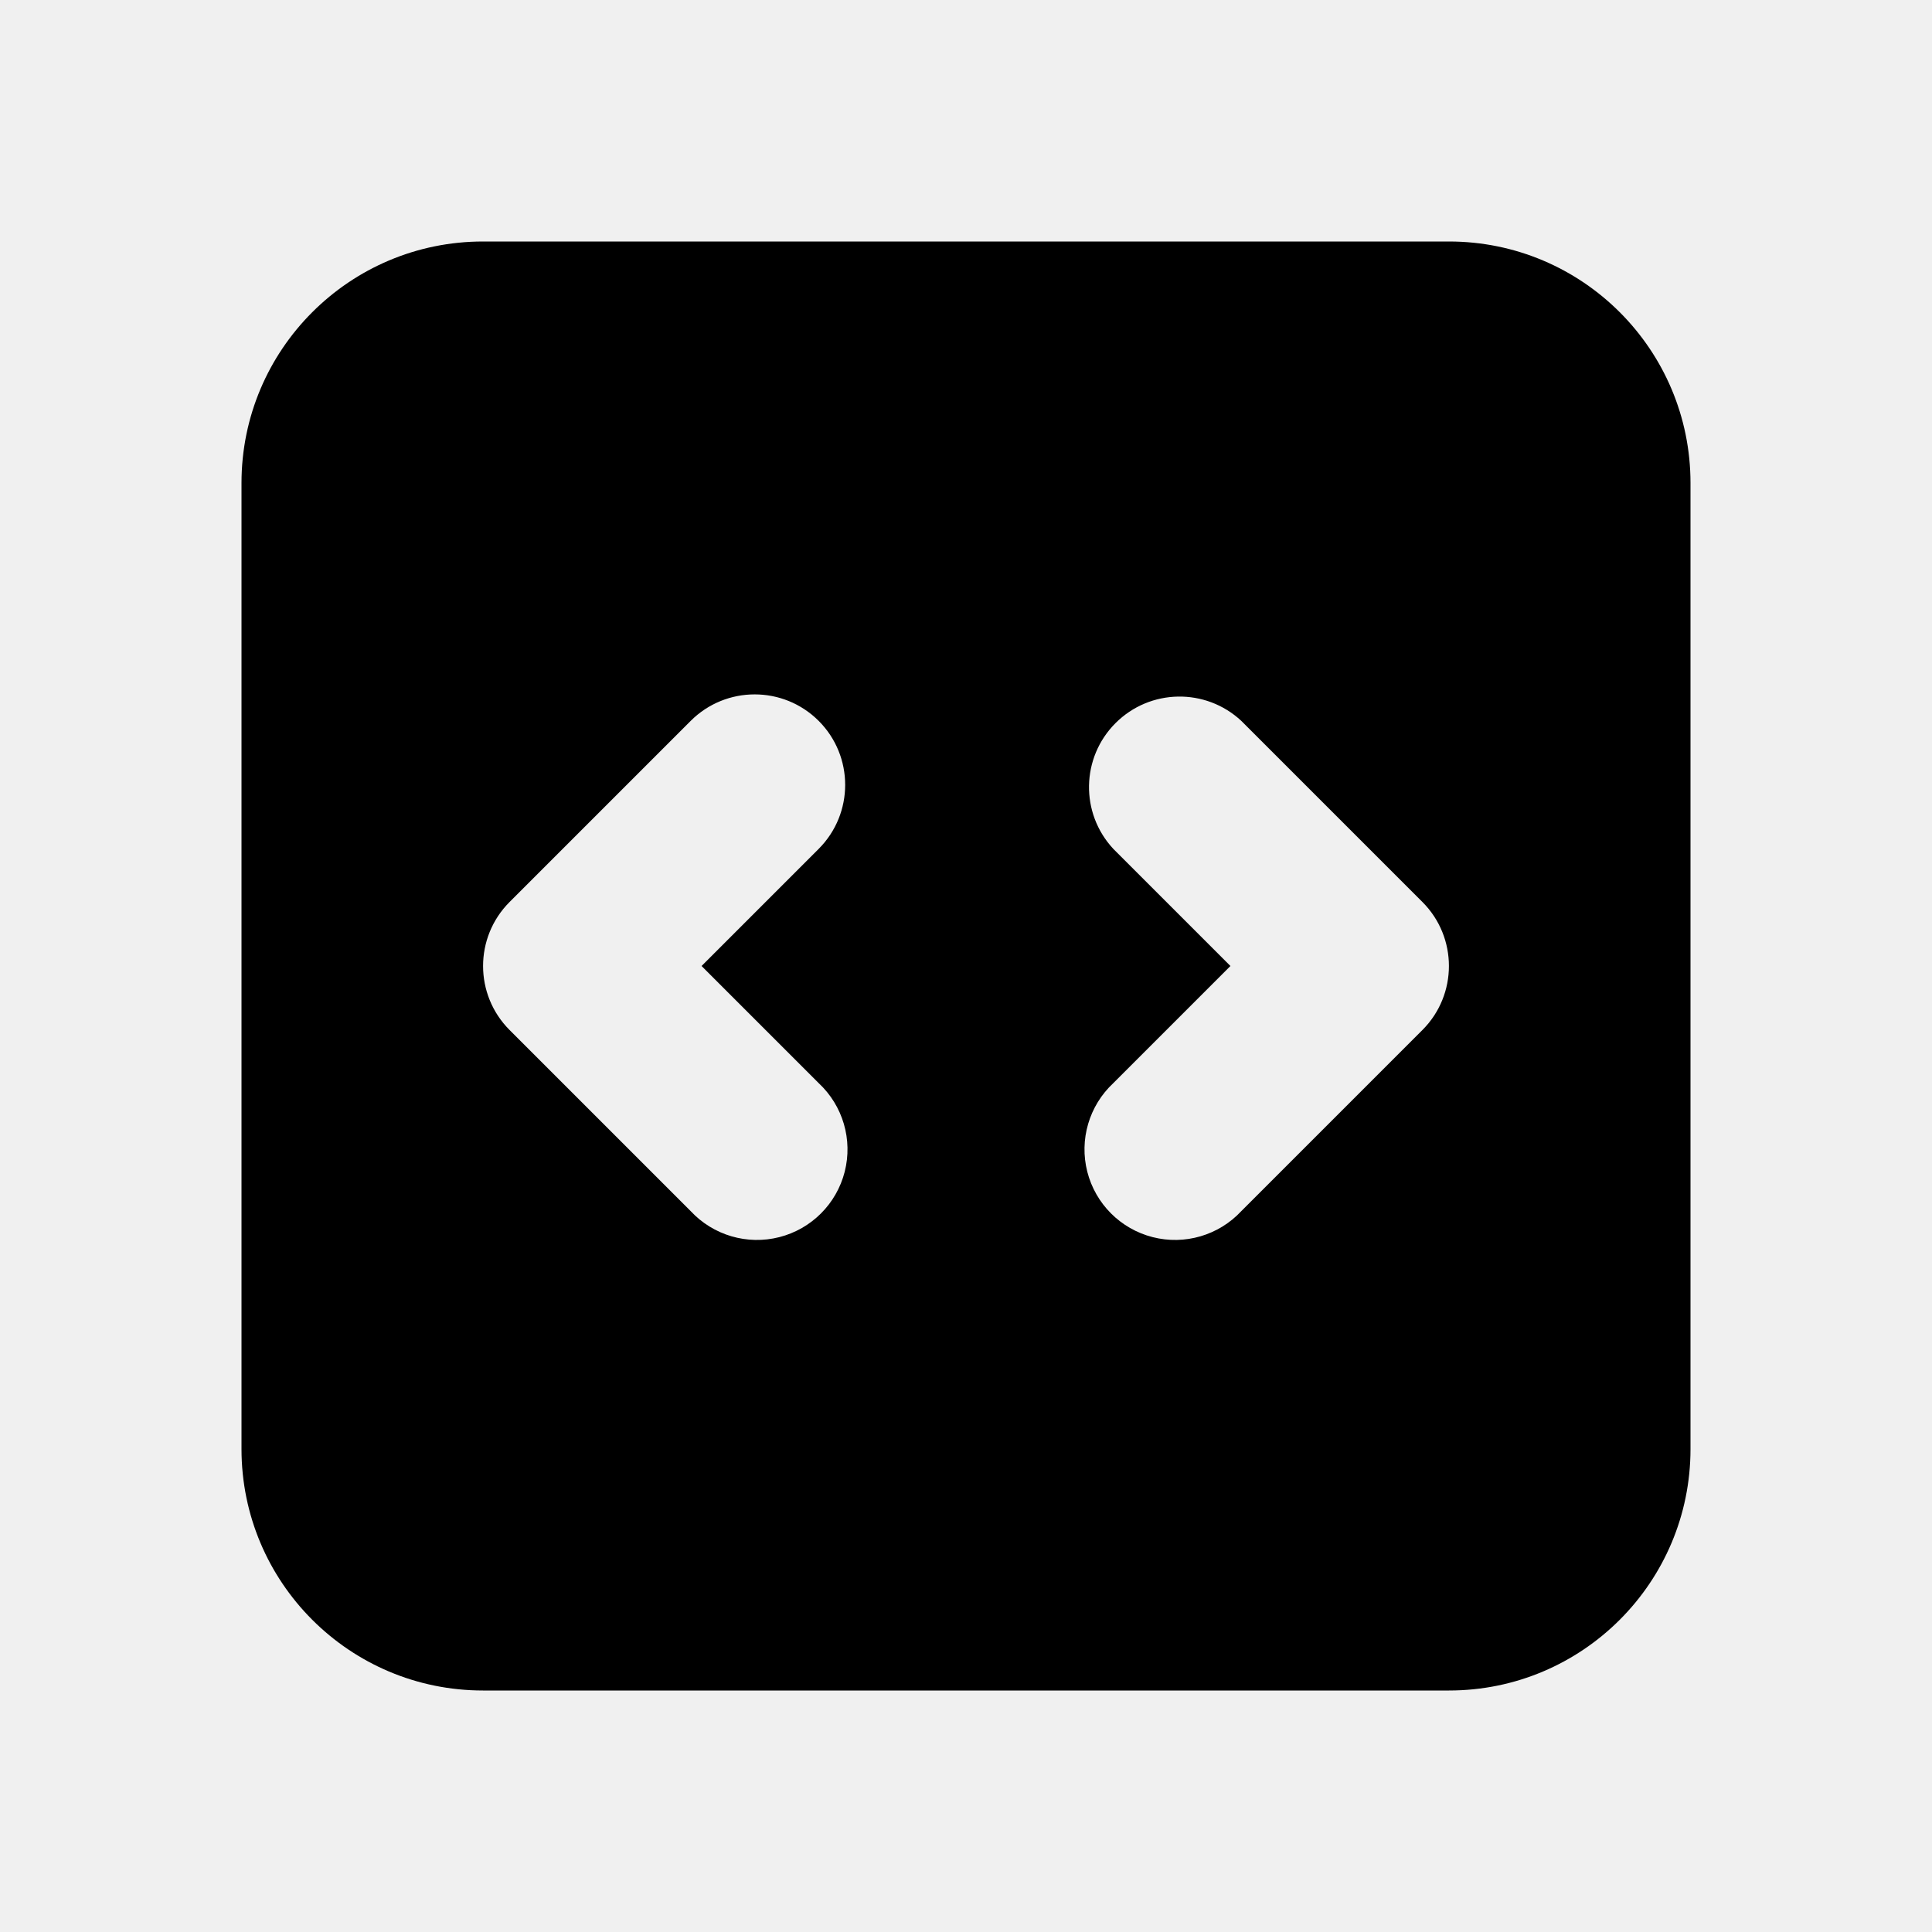
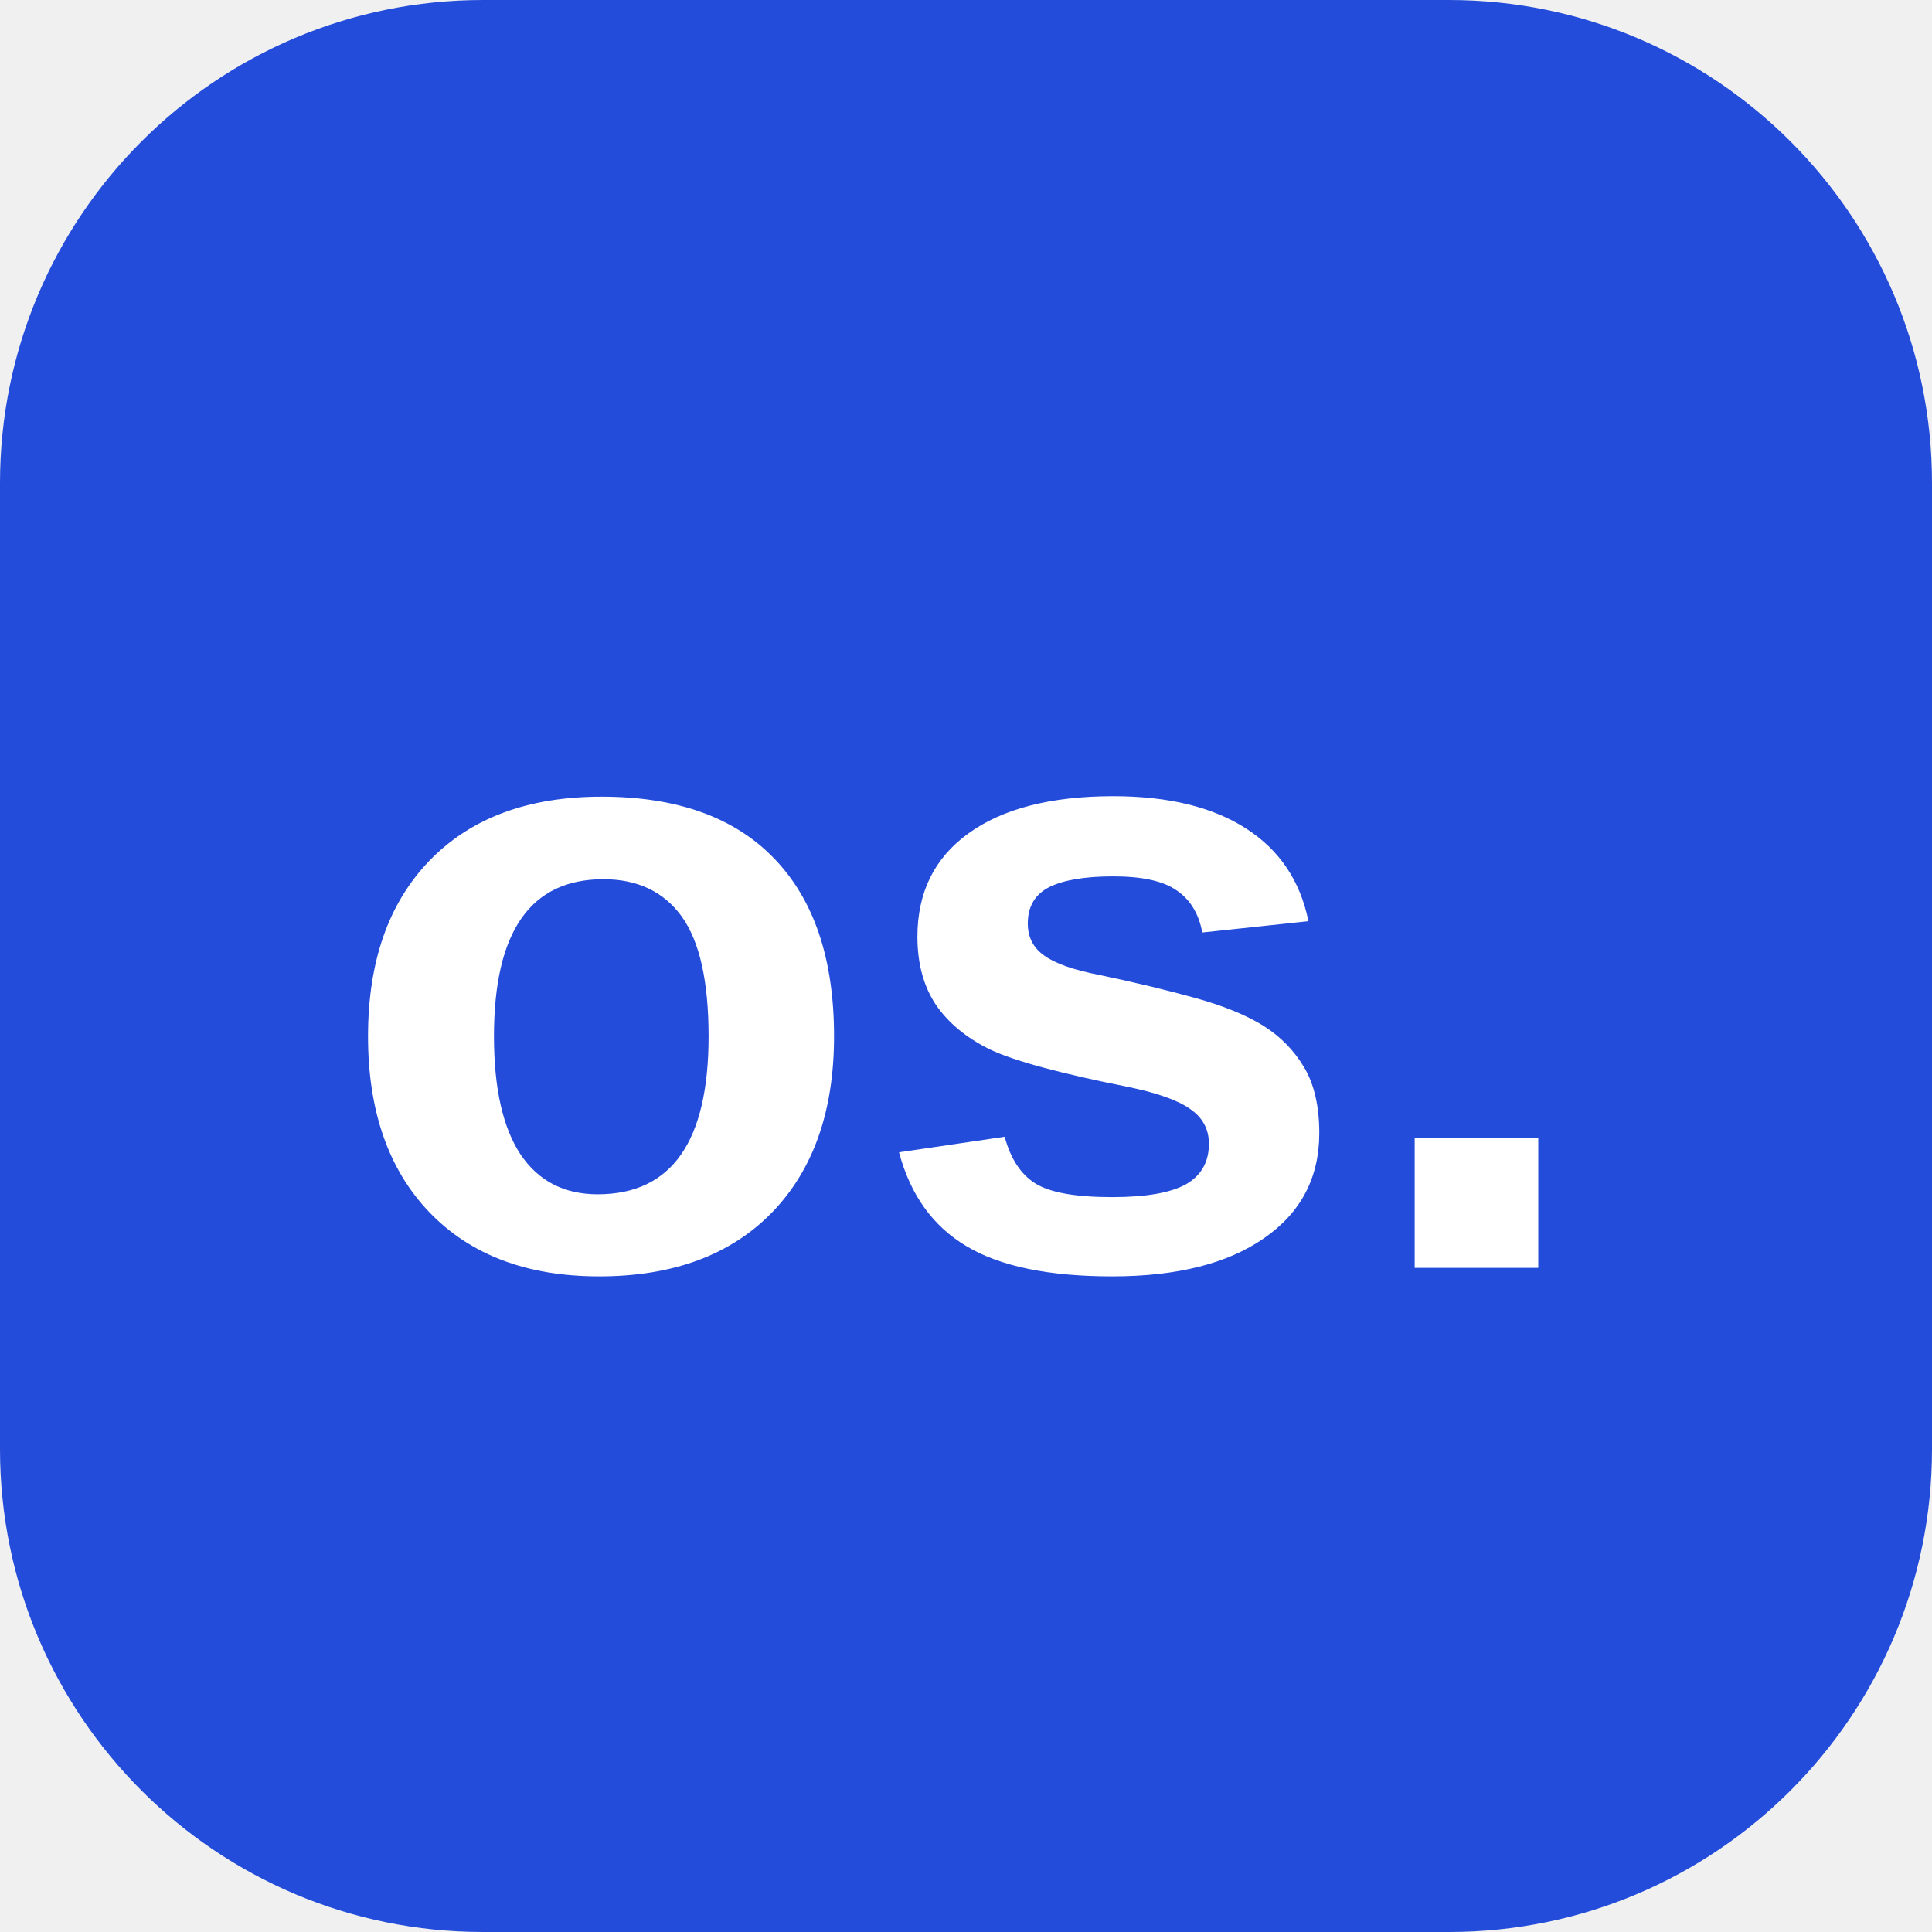
- <svg xmlns="http://www.w3.org/2000/svg" viewBox="0 0 16 16" fill="currentColor" width="16" height="16">
-   <style>
-         path { fill: #000; }
-         @media (prefers-color-scheme: dark) {
-             path { fill: #FFF; }
-         }
-     </style>
-   <path fill-rule="evenodd" d="M2 4a2 2 0 0 1 2-2h8a2 2 0 0 1 2 2v8a2 2 0 0 1-2 2H4a2 2 0 0 1-2-2V4Zm4.78 1.97a.75.75 0 0 1 0 1.06L5.81 8l.97.97a.75.75 0 1 1-1.06 1.06l-1.5-1.5a.75.75 0 0 1 0-1.06l1.5-1.5a.75.75 0 0 1 1.06 0Zm2.44 1.06a.75.75 0 0 1 1.06-1.06l1.5 1.5a.75.75 0 0 1 0 1.06l-1.5 1.5a.75.75 0 1 1-1.06-1.06l.97-.97-.97-.97Z" clip-rule="evenodd" />
+ <svg xmlns="http://www.w3.org/2000/svg" viewBox="0 0 64 64">
+   <rect width="64" height="64" rx="16" fill="#244cda" />
+   <text x="32" y="42" text-anchor="middle" fill="#fff" font-family="Arial,sans-serif" font-size="29" font-weight="700">os.</text>
</svg>
